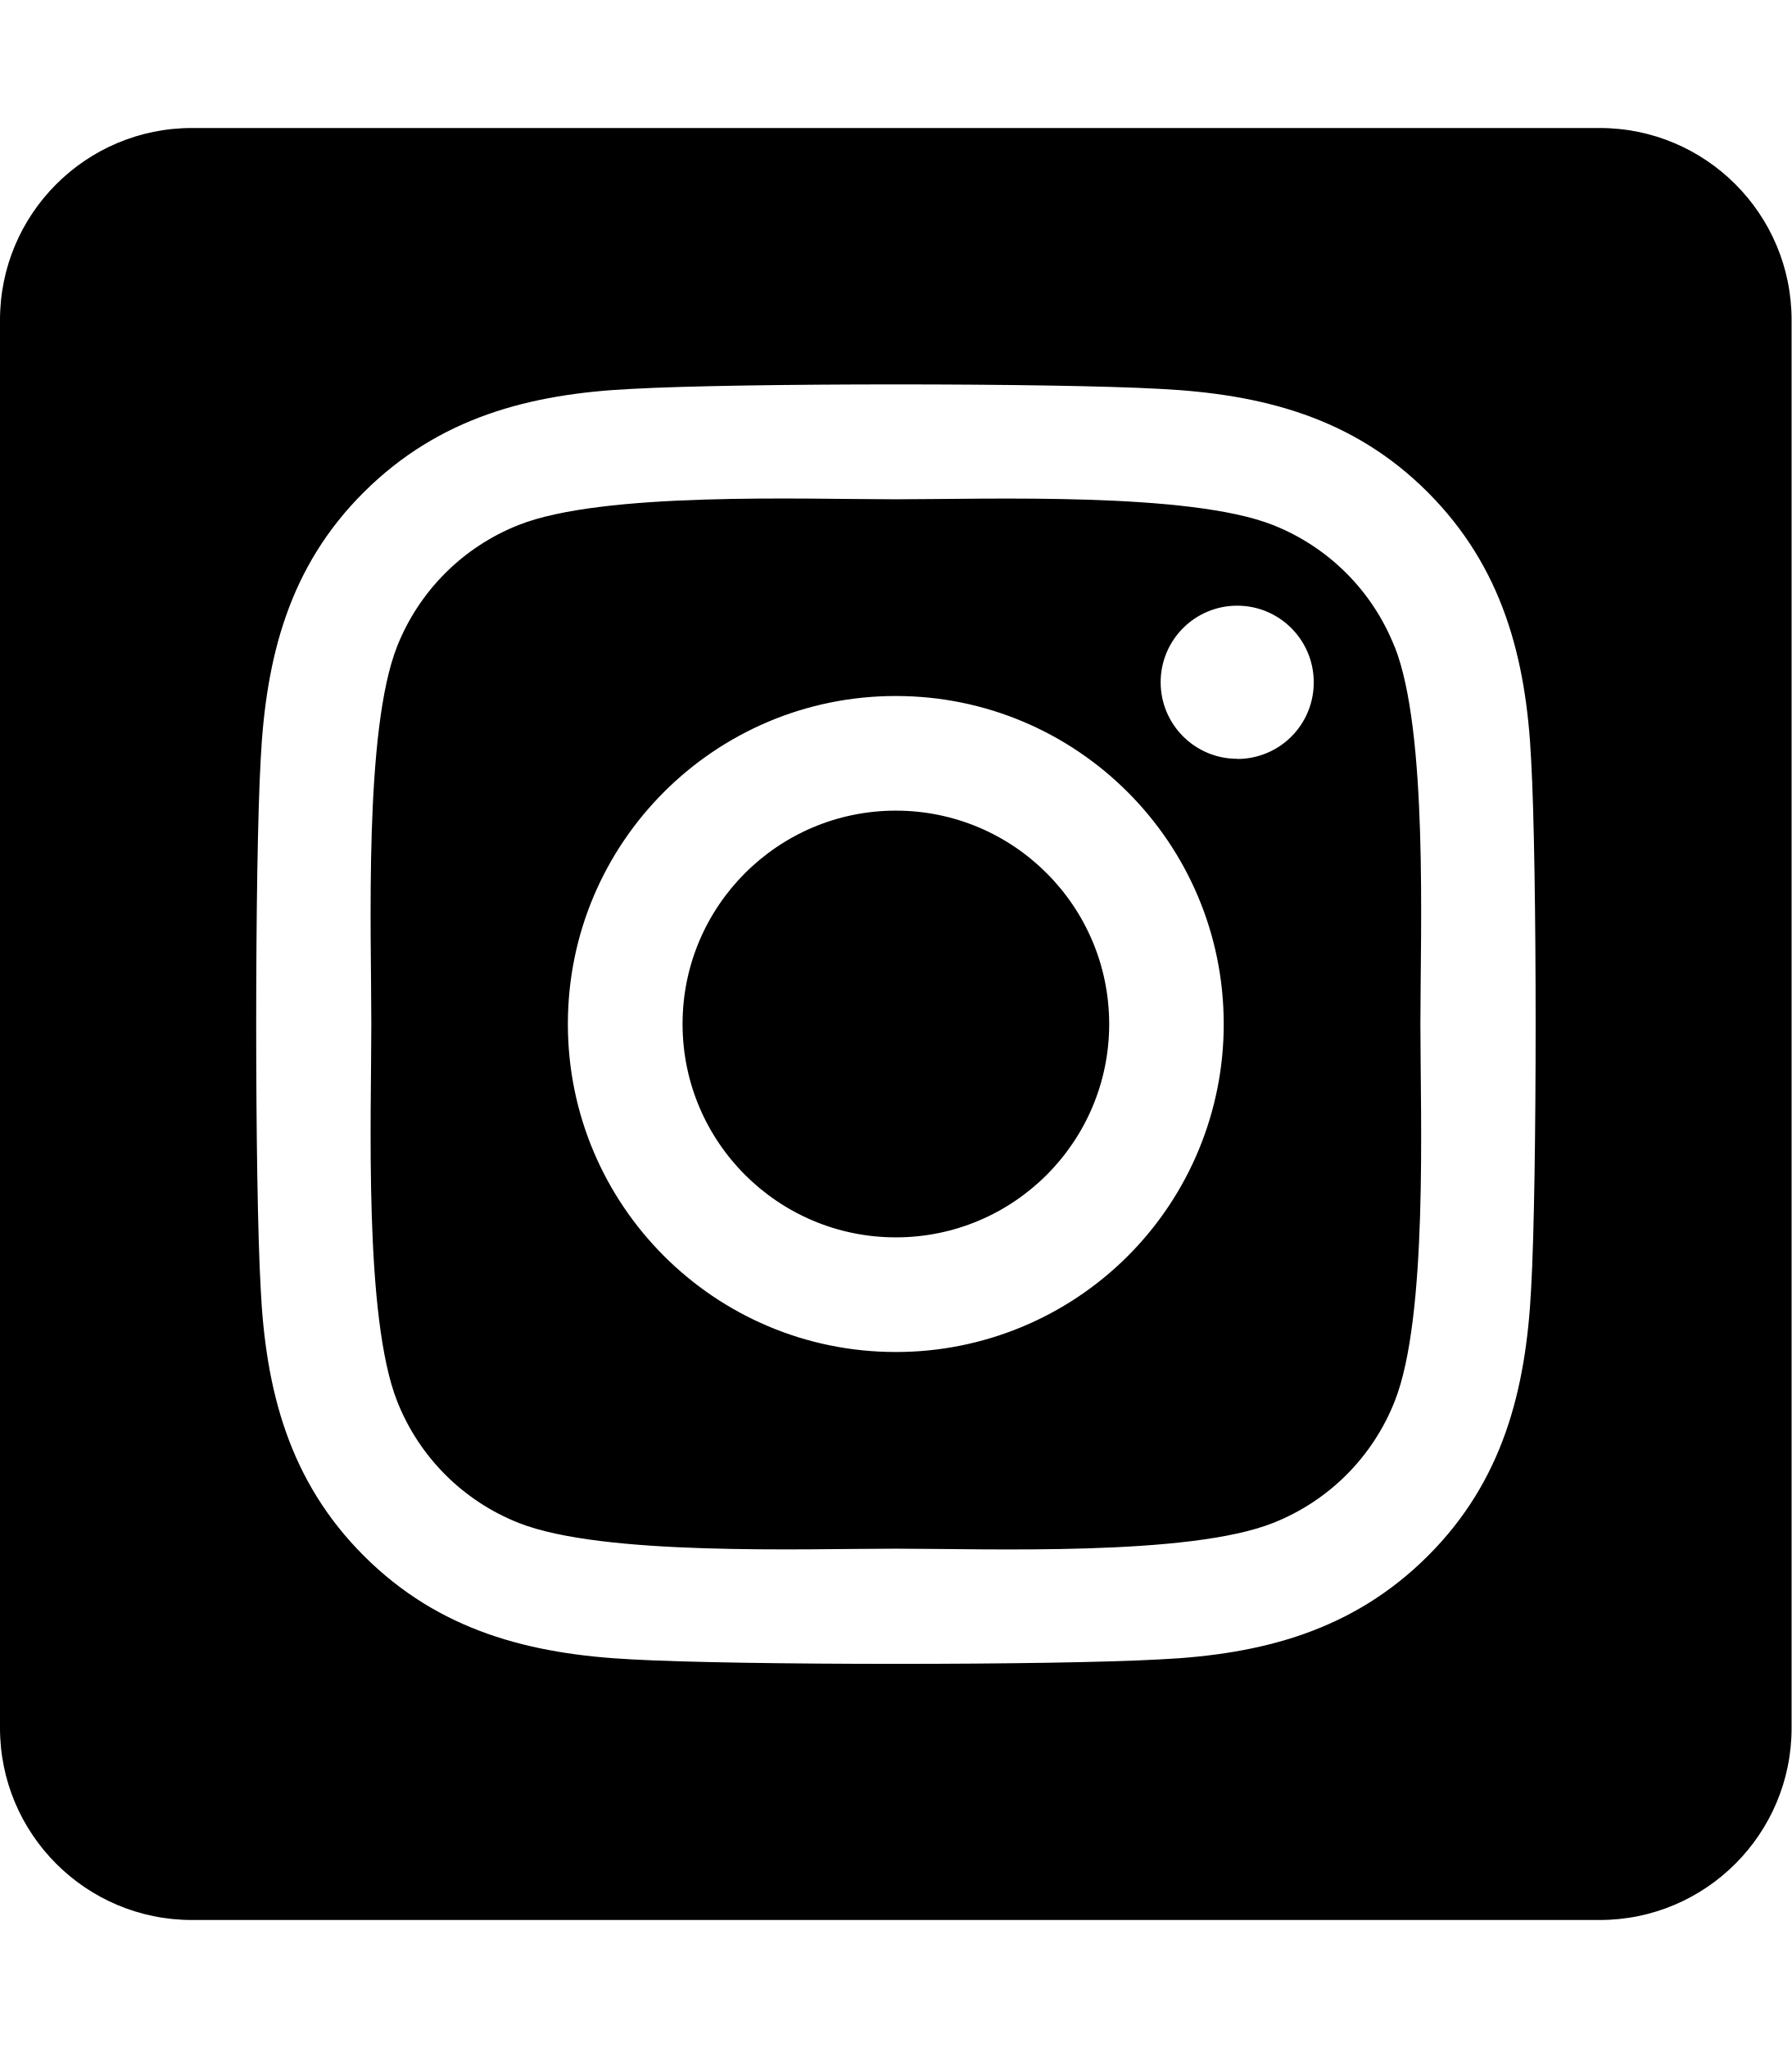
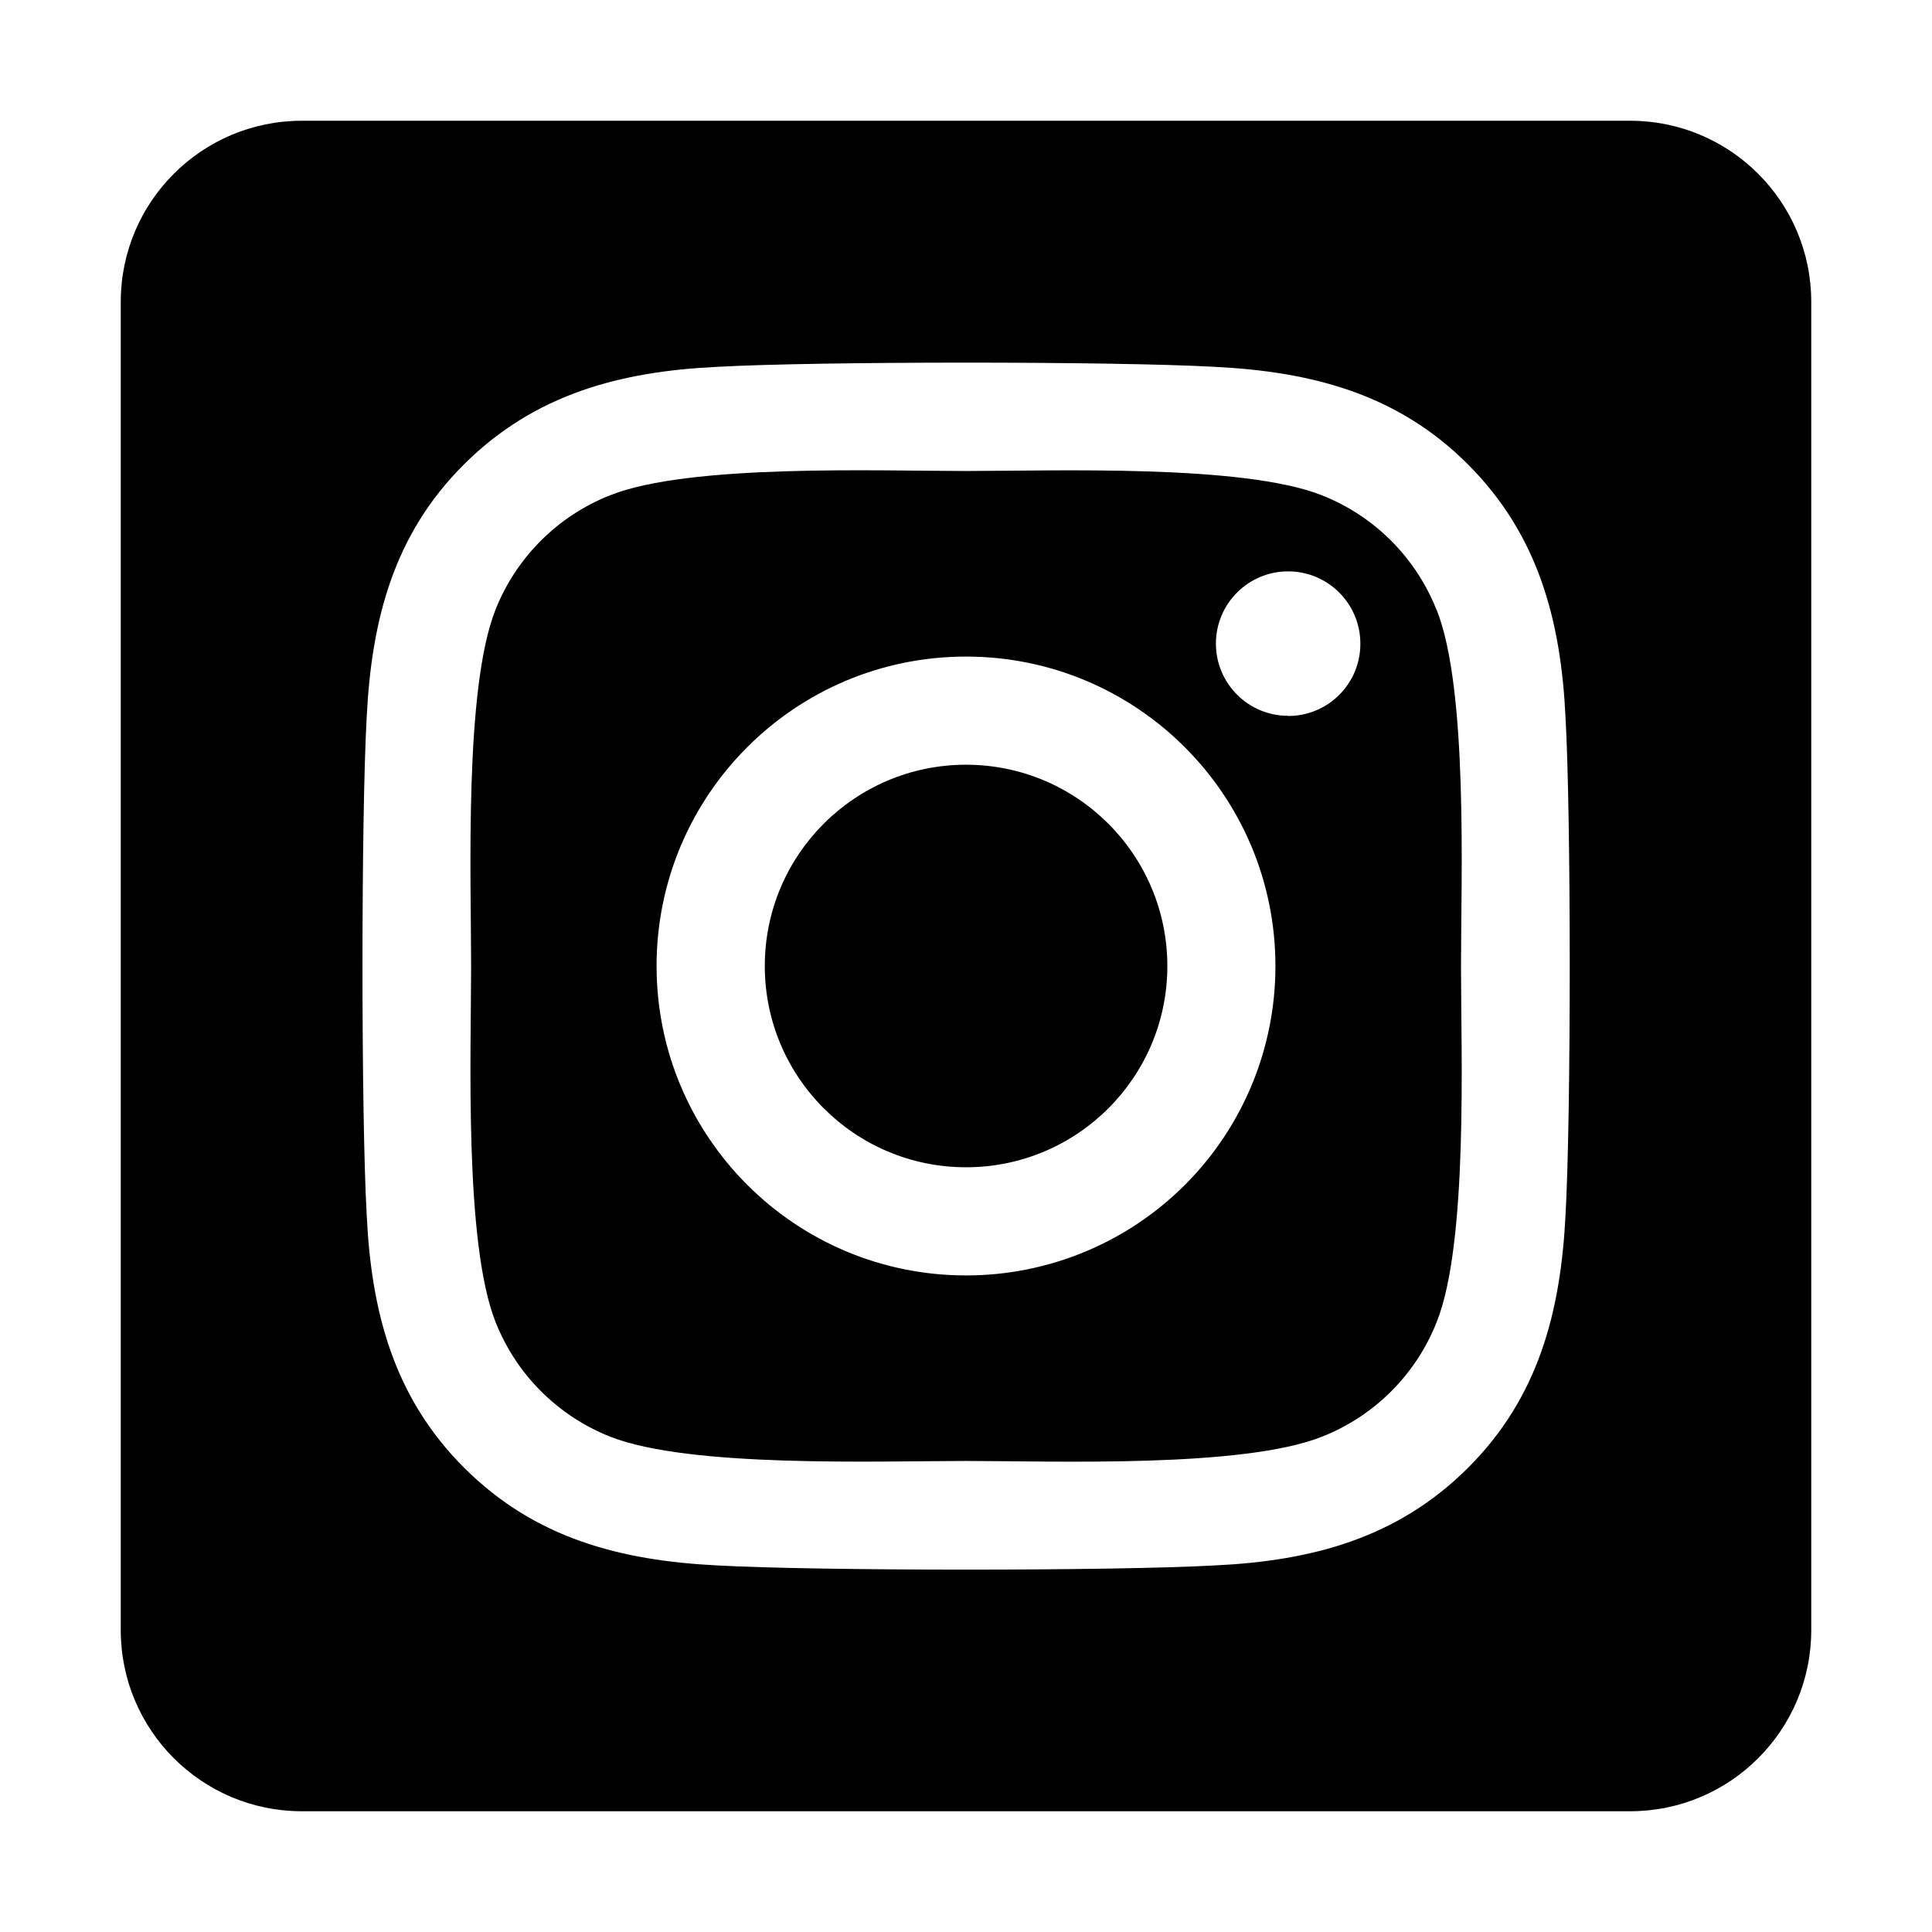
- <svg xmlns="http://www.w3.org/2000/svg" viewBox="0 0 448 512">
-   <path d="M224,202.66A53.34,53.34,0,1,0,277.36,256,53.38,53.38,0,0,0,224,202.66Zm124.71-41a54,54,0,0,0-30.41-30.41c-21-8.29-71-6.43-94.3-6.43s-73.25-1.93-94.31,6.43a54,54,0,0,0-30.41,30.41c-8.28,21-6.43,71.05-6.43,94.33S91,329.26,99.32,350.33a54,54,0,0,0,30.41,30.41c21,8.29,71,6.43,94.31,6.43s73.24,1.93,94.3-6.43a54,54,0,0,0,30.41-30.41c8.35-21,6.43-71.05,6.43-94.33S357.1,182.74,348.75,161.67ZM224,338a82,82,0,1,1,82-82A81.9,81.9,0,0,1,224,338Zm85.38-148.3a19.14,19.14,0,1,1,19.13-19.14A19.1,19.1,0,0,1,309.42,189.74ZM400,32H48A48,48,0,0,0,0,80V432a48,48,0,0,0,48,48H400a48,48,0,0,0,48-48V80A48,48,0,0,0,400,32ZM382.88,322c-1.29,25.63-7.14,48.34-25.85,67s-41.4,24.63-67,25.85c-26.41,1.49-105.59,1.49-132,0-25.63-1.29-48.26-7.15-67-25.85s-24.63-41.42-25.85-67c-1.49-26.42-1.49-105.61,0-132,1.29-25.63,7.07-48.34,25.85-67s41.47-24.56,67-25.78c26.41-1.49,105.59-1.49,132,0,25.63,1.29,48.33,7.15,67,25.85s24.63,41.42,25.85,67.05C384.37,216.44,384.37,295.56,382.88,322Z" />
+ <svg xmlns="http://www.w3.org/2000/svg" viewBox="0 0 512 512">
+   <path d="  M256,202.66  A53.34,53.34,0,1,0,309.36,256,53.38,53.38,0,0,0,256,202.66  Z  m124.71-41  a54,54,0,0,0-30.41-30.41  c-21-8.29-71-6.43-94.3-6.43  s-73.25-1.93-94.31,6.43  a54,54,0,0,0-30.41,30.41  c-8.28,21-6.43,71.05-6.43,94.33  S123,329.26,131.32,350.33  a54,54,0,0,0,30.41,30.41  c21,8.29,71,6.43,94.31,6.43  s73.24,1.93,94.3-6.43  a54,54,0,0,0,30.41-30.41  c8.35-21,6.43-71.05,6.43-94.33  S389.1,182.74,380.75,161.67  Z  M256,338  a82,82,0,1,1,82-82  A81.9,81.9,0,0,1,256,338  Z  m85.38-148.3  a19.14,19.14,0,1,1,19.13-19.14  A19.1,19.1,0,0,1,341.42,189.74  Z  M432,32  H80  A48,48,0,0,0,32,80  V432  a48,48,0,0,0,48,48  H432  a48,48,0,0,0,48-48  V80  A48,48,0,0,0,432,32  Z  M414.88,322  c-1.29,25.63-7.14,48.34-25.85,67  s-41.4,24.63-67,25.85  c-26.41,1.49-105.59,1.49-132,0-25.63-1.29-48.26-7.15-67-25.85  s-24.63-41.42-25.85-67  c-1.49-26.42-1.49-105.61,0-132,1.29-25.63,7.07-48.34,25.85-67  s41.47-24.56,67-25.78  c26.41-1.49,105.59-1.49,132,0,25.63,1.29,48.33,7.15,67,25.85  s24.63,41.42,25.85,67.05  C416.37,216.44,416.37,295.56,414.88,322  Z" />
</svg>
